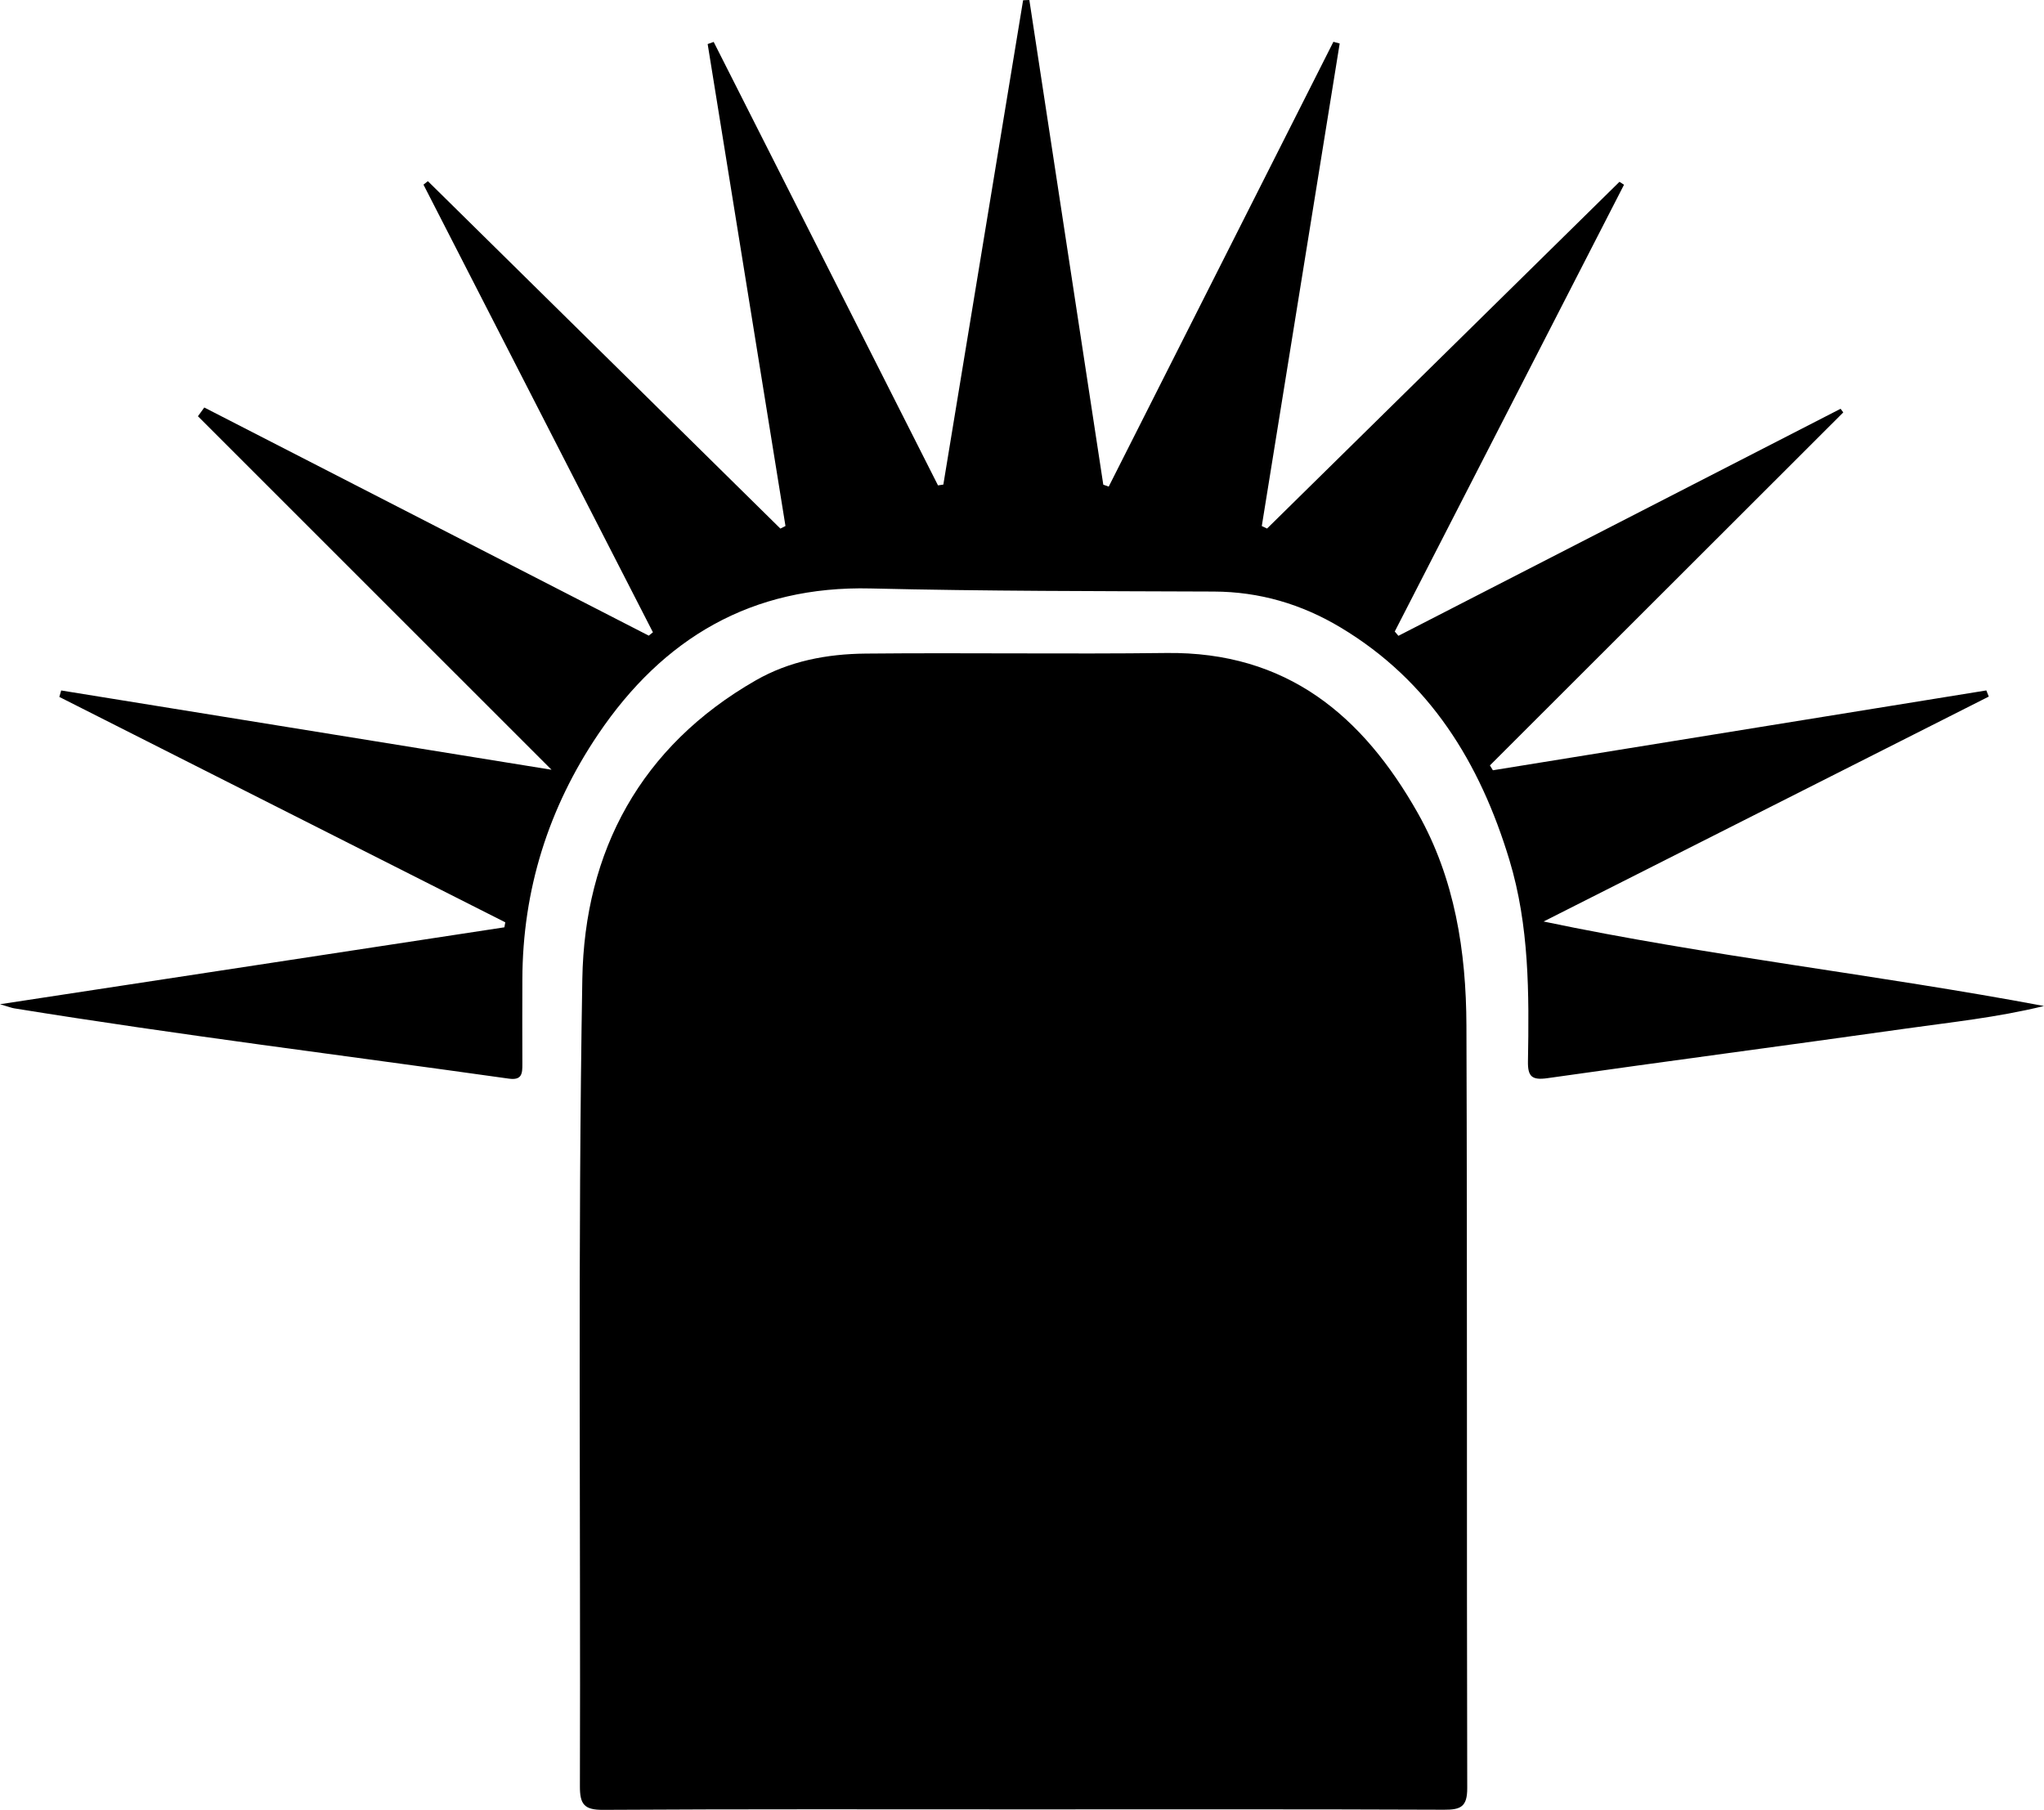
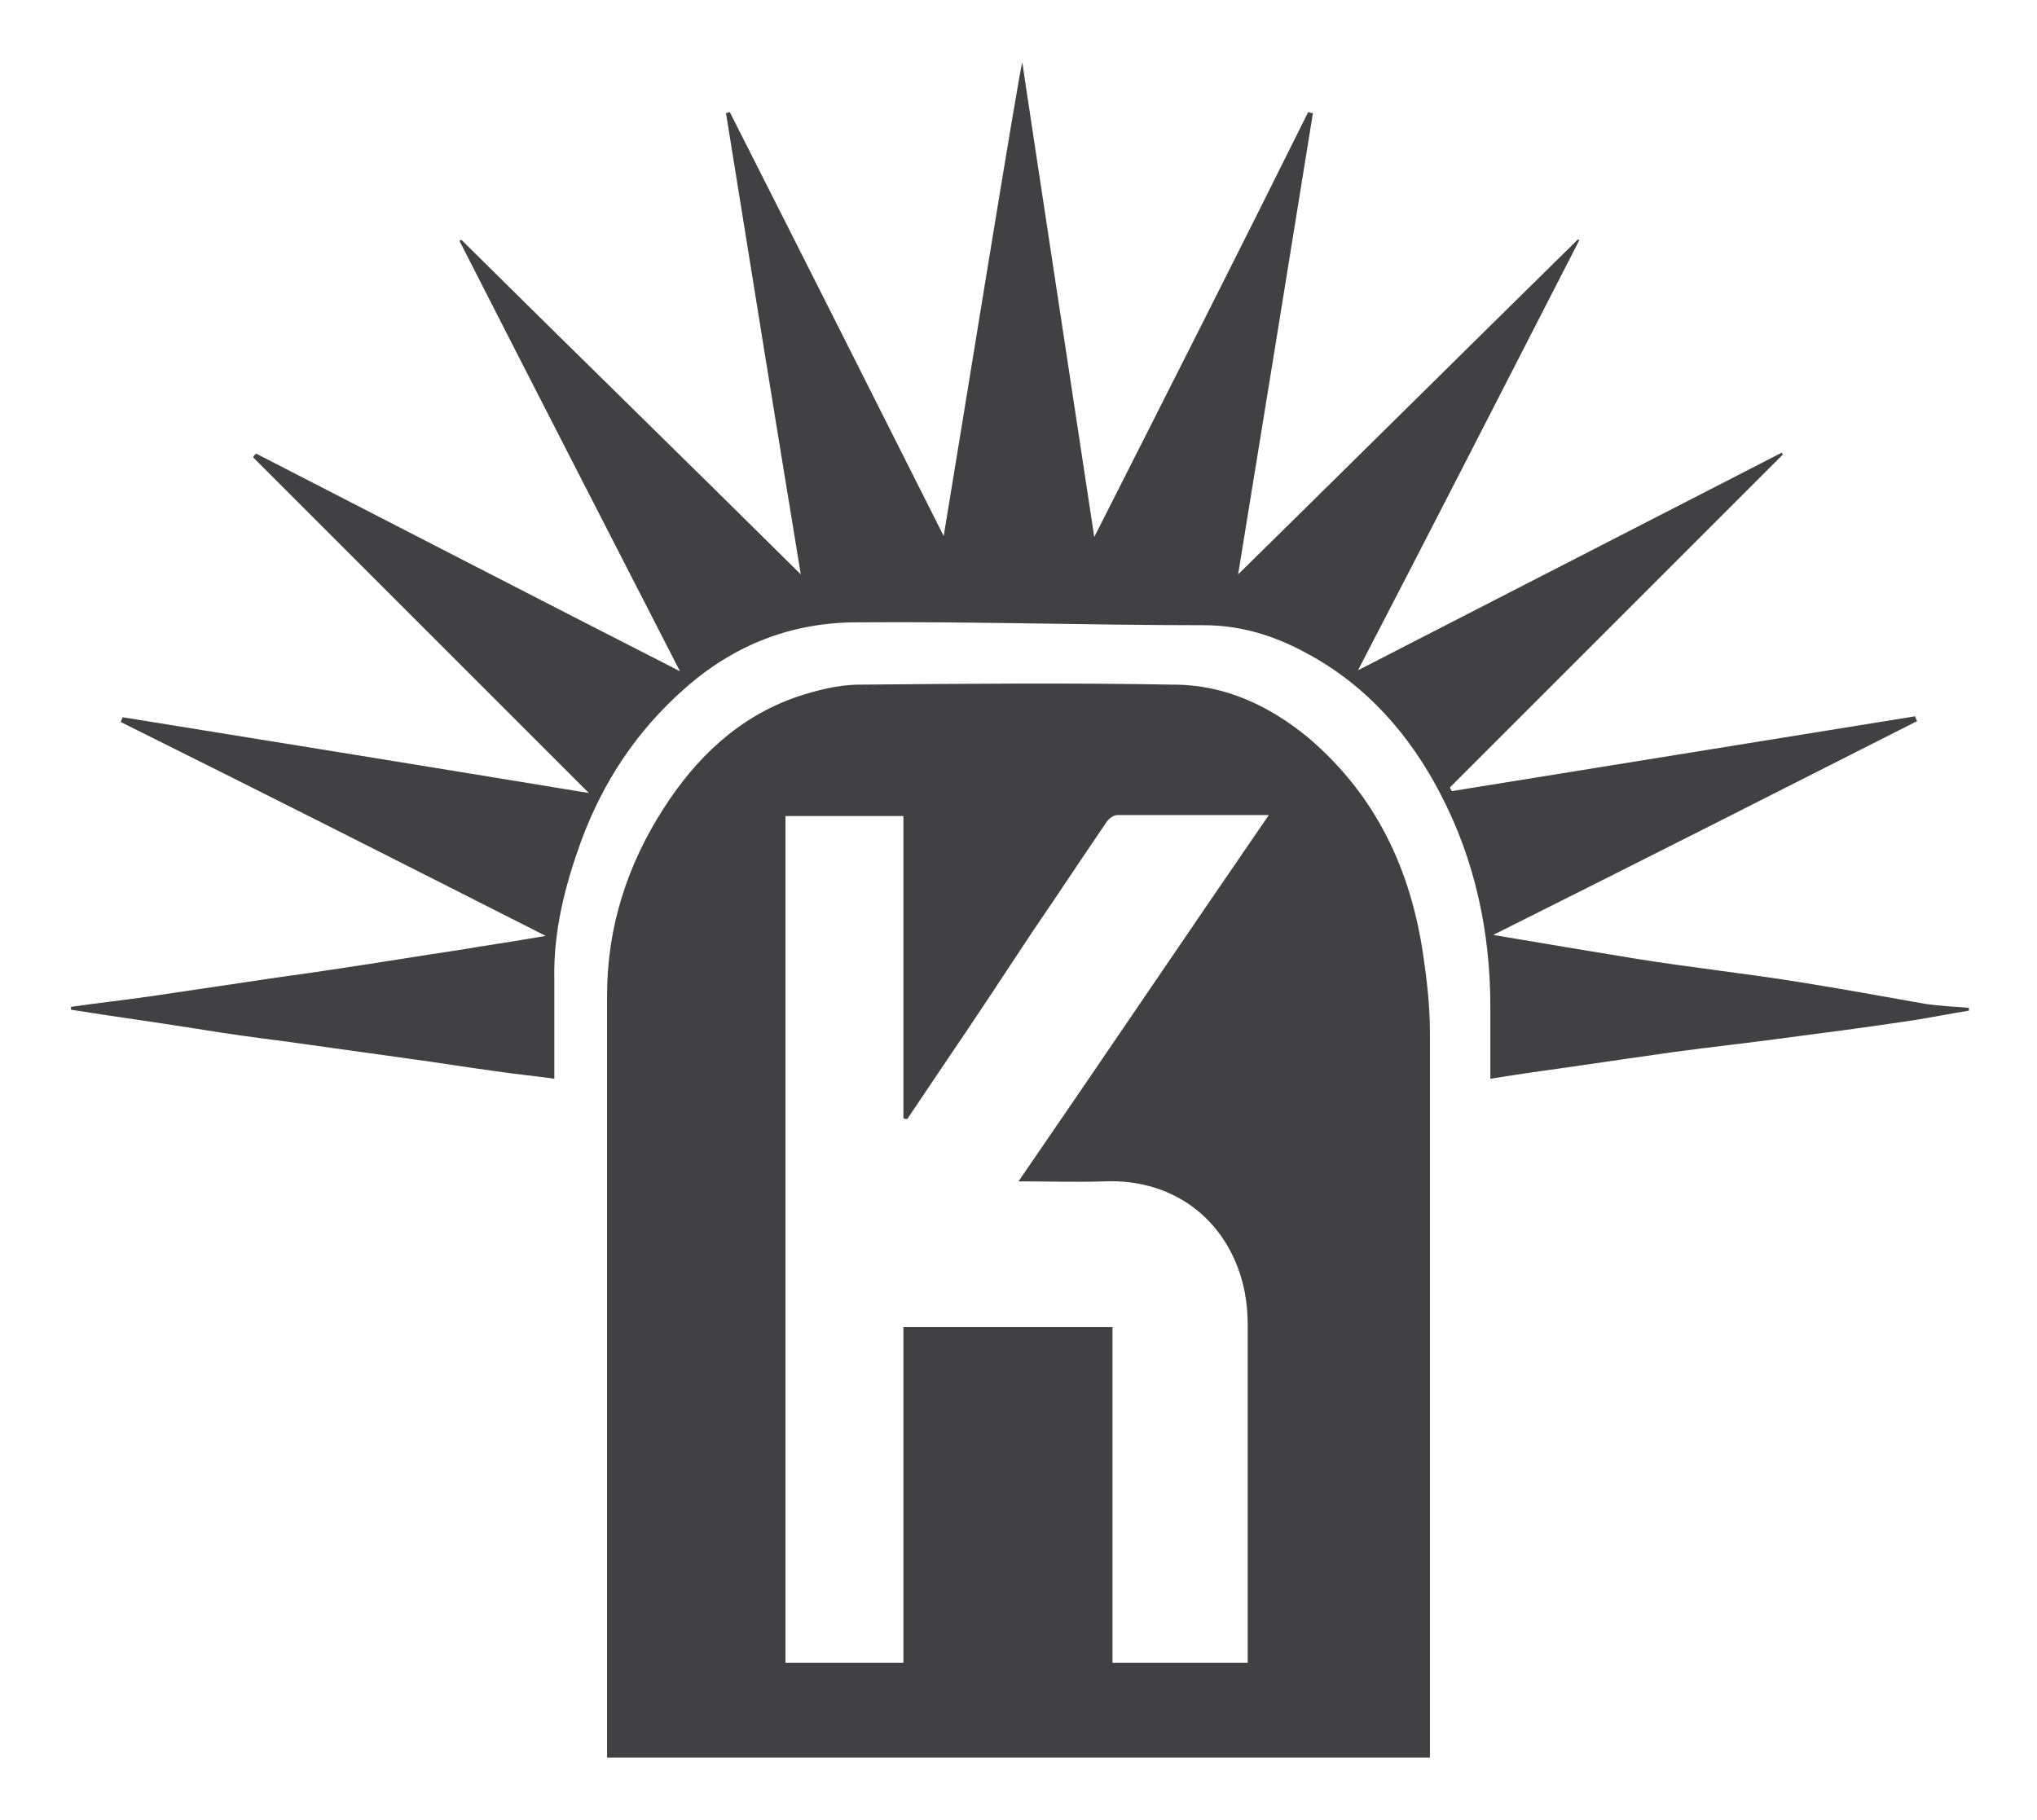
- <svg xmlns="http://www.w3.org/2000/svg" viewBox="0 0 482.04 426.86">
-   <path fill="currentColor" d="M241.17,426.75c-32.97,0-65.94-.09-98.92.11-4.51.03-5.51-1.33-5.49-5.63.19-63.44-.52-126.9.57-190.32.52-30.18,13.77-54.9,40.91-70.45,7.91-4.53,16.72-6.22,25.91-6.31,23.64-.23,47.28.15,70.91-.14,28.42-.35,46.32,14.78,59.31,37.77,8.73,15.46,11.4,32.65,11.46,50.1.22,59.95.04,119.89.19,179.84.01,4.39-1.5,5.13-5.44,5.11-33.14-.14-66.28-.08-99.42-.08Z" />
-   <path fill="currentColor" d="M382.99,43.58c-18.02,35.12-36.04,70.24-54.06,105.36.29.34.58.68.86,1.02,34.76-17.85,69.52-35.7,104.28-53.55.21.29.42.57.63.86-27.78,27.75-55.55,55.5-83.33,83.25.23.38.47.77.7,1.15,38.79-6.28,77.58-12.55,116.37-18.83.19.48.39.97.58,1.45-35,17.68-69.99,35.36-104.99,53.05,38.95,8.17,78.31,12.47,118.01,19.93-11.21,2.73-21.92,3.82-32.54,5.32-28.18,3.98-56.39,7.69-84.56,11.7-3.66.52-4.66-.37-4.6-3.95.28-15.99.33-31.98-4.38-47.53-6.93-22.89-18.77-42.21-39.81-54.82-9.17-5.5-19.08-8.43-29.88-8.47-26.98-.11-53.96-.08-80.92-.73-28.12-.68-48.99,11.75-64.28,34.38-11.73,17.37-17.82,36.71-17.88,57.8-.02,6.66-.03,13.33,0,19.99.01,2.22-.08,3.88-3.19,3.44-38.89-5.48-77.88-10.3-116.66-16.58-.62-.1-1.22-.35-3.34-.97,40.63-6.2,79.79-12.17,118.95-18.14.07-.39.14-.79.21-1.18-35.06-17.72-70.11-35.44-105.17-53.16.15-.51.29-1.01.44-1.52,38.55,6.24,77.1,12.47,115.64,18.7-27.84-27.84-55.61-55.61-83.39-83.38.5-.69,1-1.37,1.5-2.06,34.94,17.94,69.88,35.87,104.82,53.81.33-.26.65-.53.98-.79-18.04-35.19-36.07-70.39-54.11-105.58.35-.27.69-.55,1.04-.82,27.71,27.31,55.42,54.62,83.13,81.94.4-.2.8-.41,1.2-.61-6.12-37.89-12.23-75.78-18.35-113.67.47-.17.95-.34,1.42-.5,17.63,34.86,35.27,69.73,52.9,104.59.42-.06.84-.13,1.26-.19,6.27-38.08,12.54-76.15,18.81-114.23.49-.02.98-.05,1.47-.07,5.81,38.11,11.63,76.22,17.44,114.32.43.15.85.31,1.28.46,17.66-34.97,35.33-69.94,52.99-104.91l1.48.4c-6.12,37.94-12.24,75.87-18.37,113.81.41.2.82.39,1.24.59,27.7-27.26,55.41-54.52,83.11-81.78.35.23.7.45,1.06.68Z" />
+ <svg xmlns="http://www.w3.org/2000/svg" id="Layer_1" version="1.1" viewBox="0 0 212.4 189.8">
+   <defs>
+     <style>
+       .st0 {
+         fill: #414042;
+         fill-rule: evenodd;
+       }
+     </style>
+   </defs>
+   <g id="SzQZQs.tif">
+     <g>
+       <path class="st0" d="M63.3,183.3c0-26.5,0-53,0-79.5,0-7.1,2.1-13.6,5.9-19.5,3.4-5.3,7.8-9.5,13.8-11.6,2.1-.7,4.4-1.3,6.6-1.3,11-.1,21.9-.2,32.8,0,5.3,0,10,2.2,14.1,5.6,7,6,10.6,13.7,11.9,22.6.4,2.7.7,5.4.7,8.1,0,25.2,0,50.4,0,75.6,0,0-85.8,0-85.8,0ZM94.2,138.4h21.8v35h14.1v-35.3c0-1.1-.1-2.2-.3-3.3-1.4-7.2-7.1-11.9-14.6-11.6-2.9.1-5.8,0-9,0,8.8-12.8,17.3-25.4,26.1-38.2-5.5,0-10.7,0-15.8,0-.4,0-.9.4-1.1.7-2.6,3.8-5.1,7.6-7.7,11.4-3.1,4.7-6.2,9.4-9.4,14.1-1.2,1.8-2.5,3.7-3.7,5.5-.1,0-.3,0-.4-.1v-31.5h-12.3v88.3h12.3v-35h0Z" />
+       <path class="st0" d="M106.6,6.5c.4,2.9,7.1,46.8,7.5,49.5,7.6-15,15-29.6,22.3-44.3.1,0,.3.1.5.1-2.6,16.1-5.2,32.2-7.8,48.1,11.7-11.5,23.5-23.2,35.4-34.9,0,0,.1,0,.2,0-7.6,14.8-15.2,29.7-23.1,44.9,15-7.7,29.6-15.2,44.2-22.7,0,0,0,.1.1.2-11.6,11.6-23.1,23.1-34.7,34.7,0,.1.1.3.2.4,16.1-2.6,32.2-5.2,48.3-7.8,0,.1.1.3.2.5-14.6,7.4-29.2,14.8-44.2,22.3,5.3.9,10.1,1.7,15,2.5,5.6.9,11.2,1.5,16.8,2.4,4.4.7,8.8,1.5,13.3,2.3,1.5.2,3,.3,4.5.4v.3c-1.9.3-3.9.7-5.8,1-4.6.7-9.2,1.3-13.8,1.9-3.7.5-7.4.9-11.1,1.4-3.5.5-7,1-10.4,1.5-2.9.4-5.7.8-8.8,1.3v-7.5c0-7.8-1.6-15.3-5.2-22.2-3.2-6.2-7.8-11.4-14-14.7-3.3-1.8-6.8-2.9-10.7-2.9-12,0-24.1-.4-36.1-.3-6.8,0-12.8,2.3-18,6.9-5,4.4-8.5,9.7-10.8,15.9-1.7,4.7-2.9,9.4-2.8,14.4,0,3.4,0,6.7,0,10.4-2.1-.3-4.2-.5-6.2-.8-3-.4-6-.9-9-1.3-4.3-.6-8.6-1.2-12.9-1.8-3.1-.4-6.1-.8-9.1-1.3-4.4-.7-8.8-1.3-13.2-2v-.3c2.8-.4,5.5-.7,8.3-1.1,3.4-.5,6.7-1,10.1-1.5,3.2-.5,6.4-.9,9.6-1.4,4.1-.6,8.2-1.3,12.3-1.9,2.9-.5,5.8-.9,9.2-1.5-15-7.6-29.6-15-44.3-22.3,0-.1.1-.3.2-.5,16.1,2.6,32.2,5.2,48.6,7.9-11.8-11.8-23.4-23.4-35-35,0-.1.2-.3.3-.4,14.6,7.5,29.1,15,44.2,22.7-7.8-15.2-15.4-30-23-44.9,0,0,.1,0,.2-.1,11.8,11.7,23.7,23.3,35.4,34.9-2.6-15.8-5.2-31.9-7.8-48.1.1,0,.3-.1.4-.1,7.4,14.6,14.8,29.3,22.3,44.2,1-5.9,8-49.4,8.2-49.4h0Z" />
+     </g>
+   </g>
</svg>
